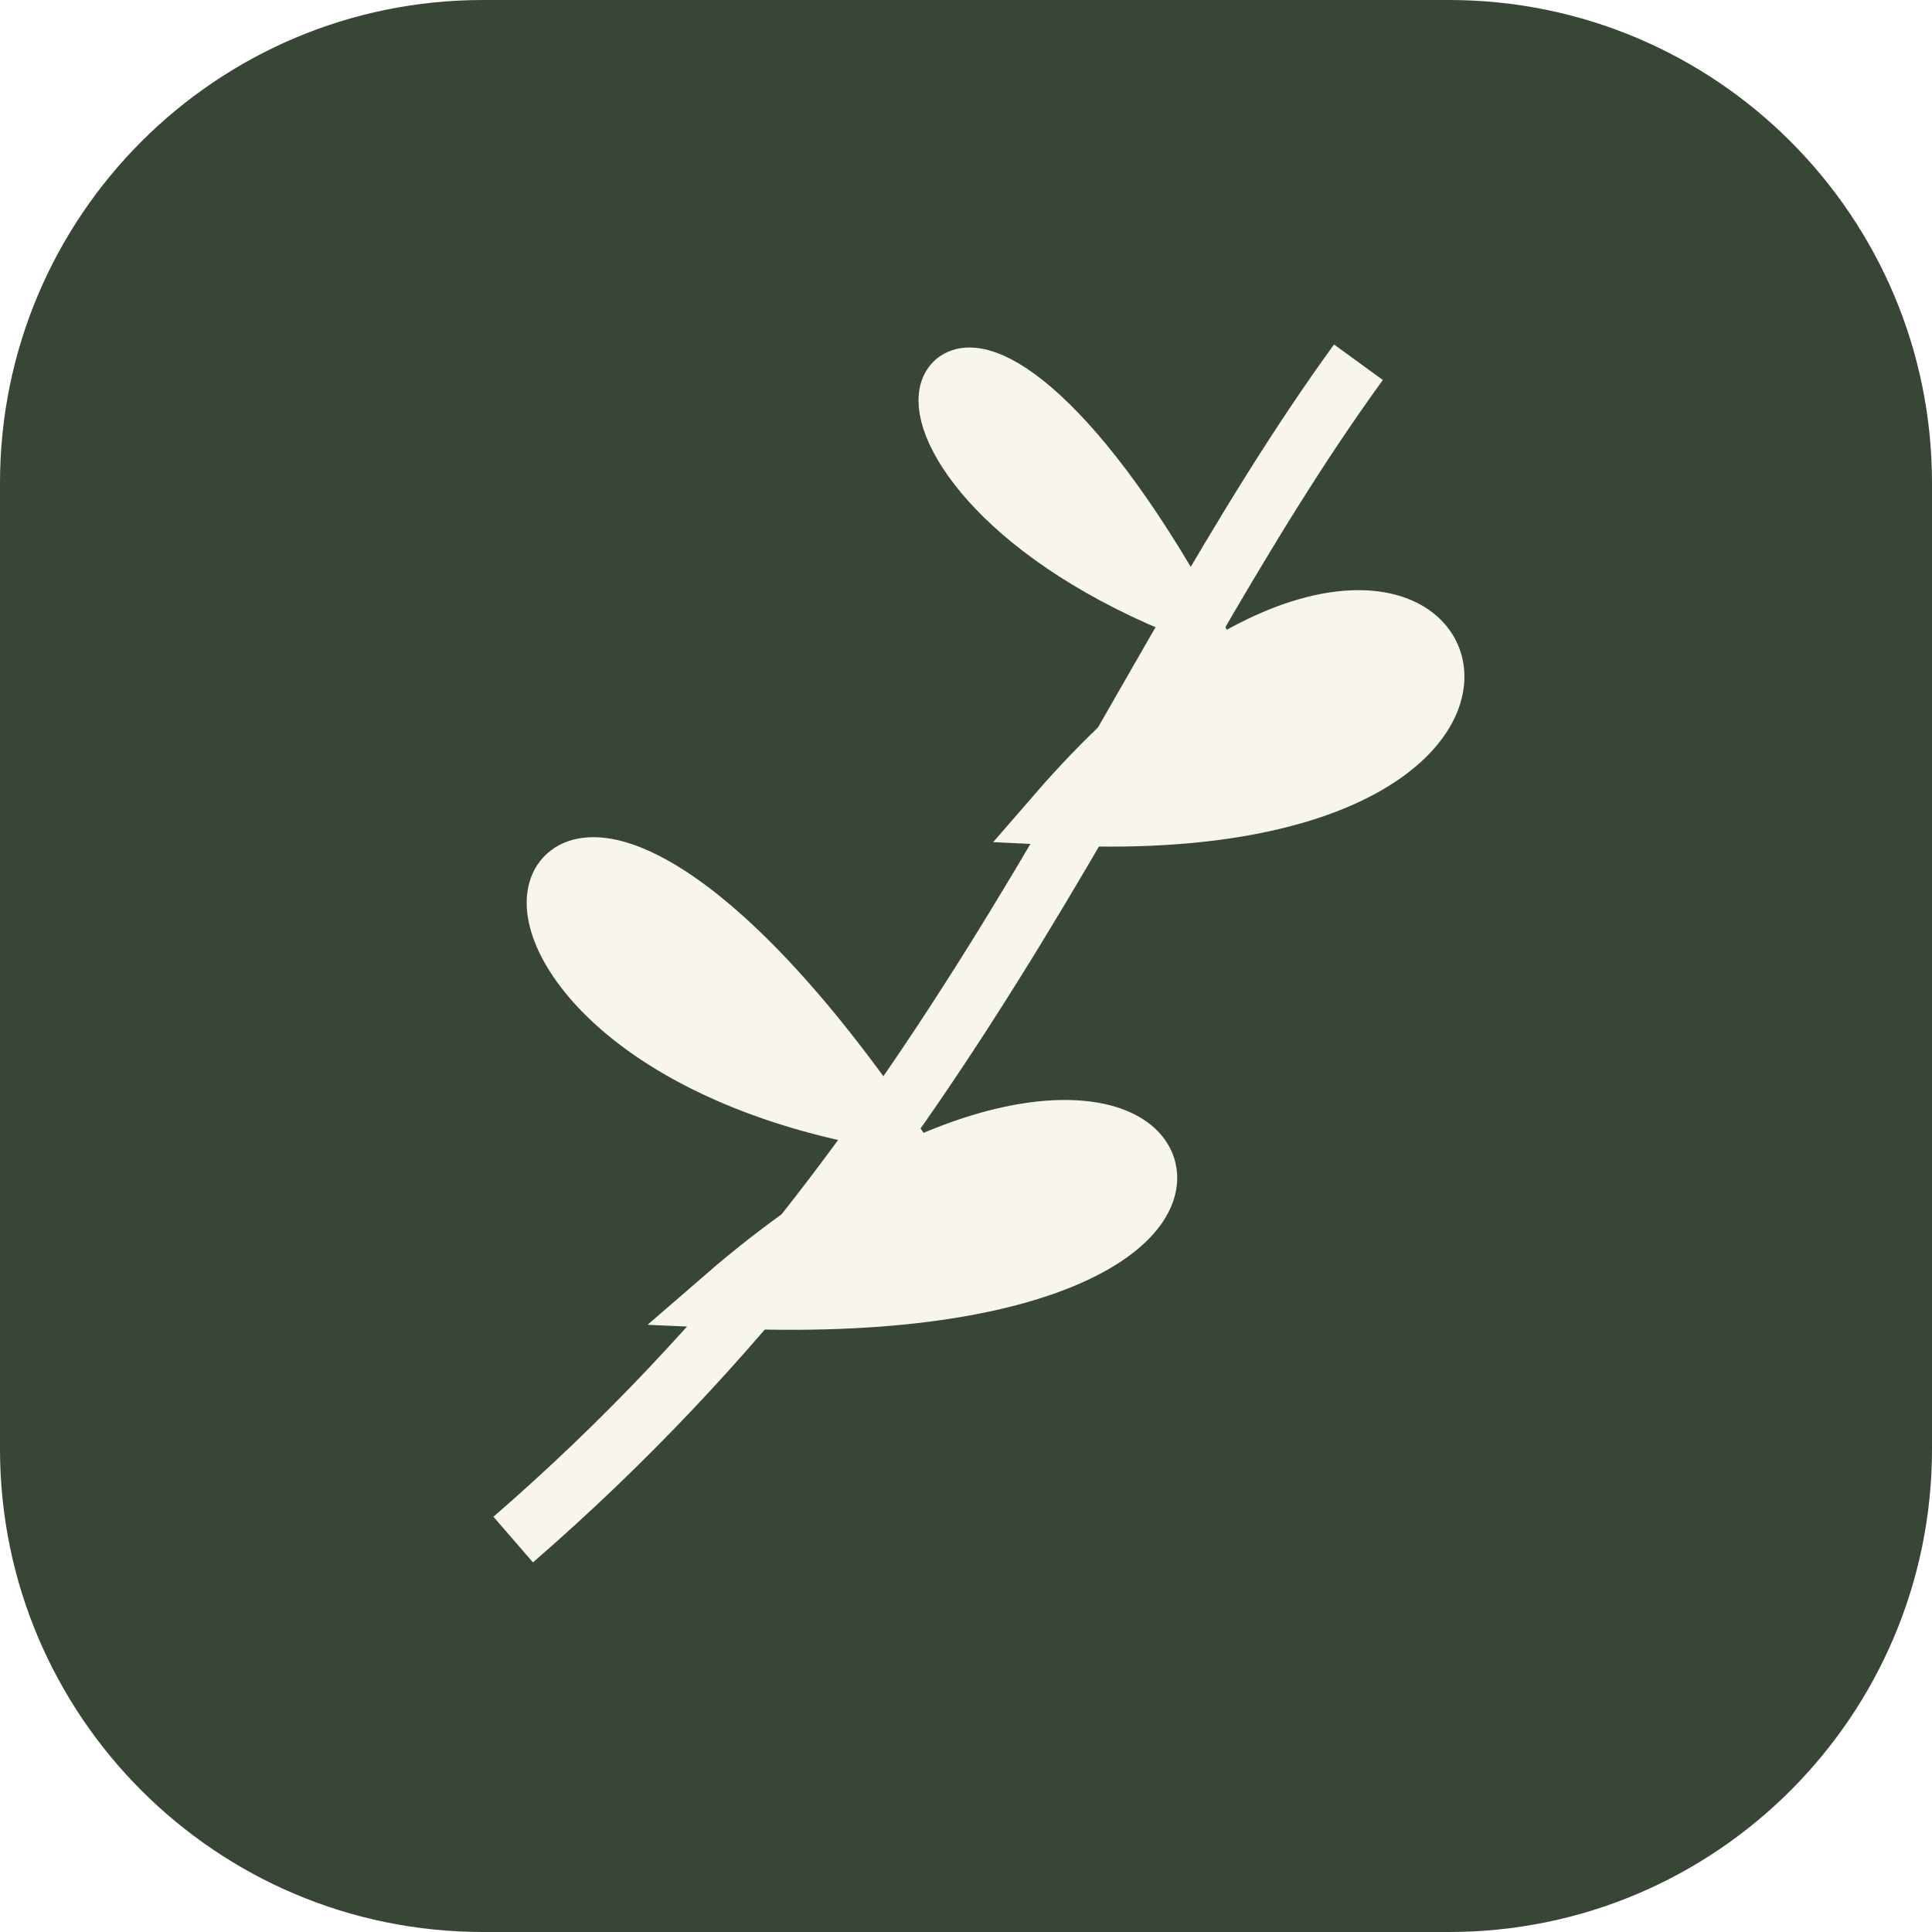
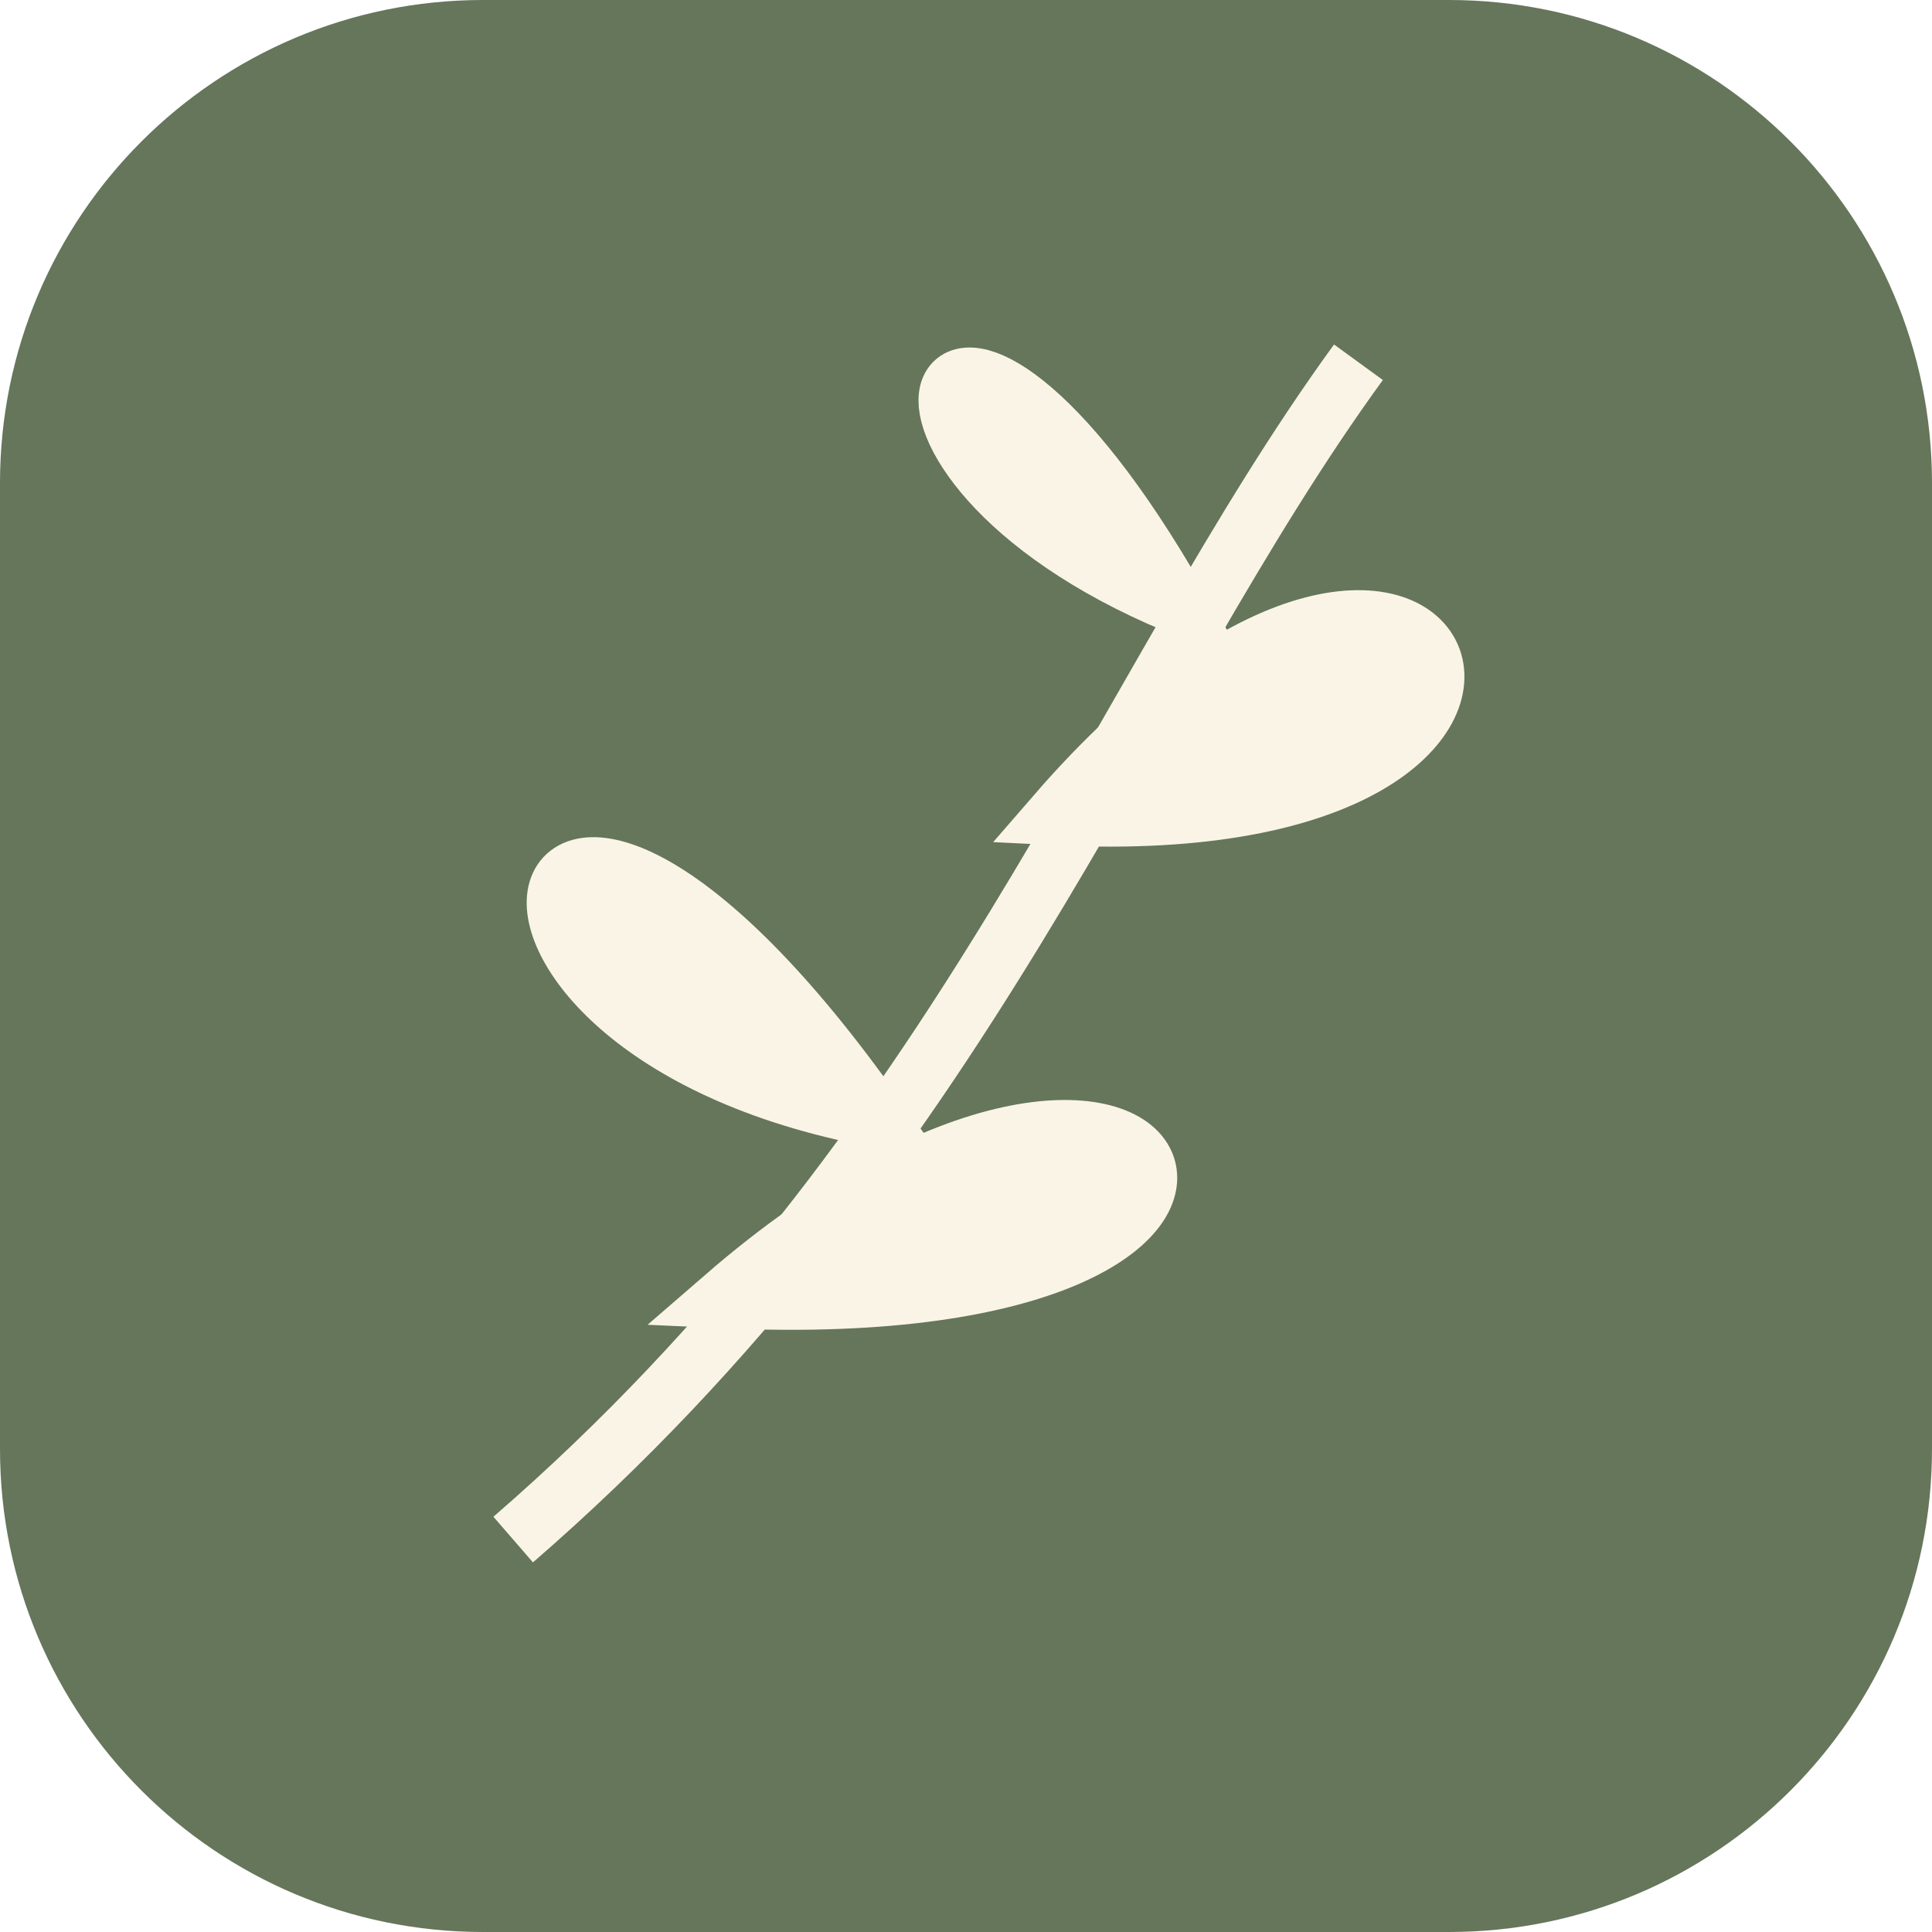
<svg xmlns="http://www.w3.org/2000/svg" viewBox="0 0 64 64">
-   <rect width="64" height="64" rx="16" fill="#384735" />
-   <g fill="none" stroke="#f7f5ee" stroke-width="2">
+   <rect width="64" height="64" rx="16" fill="#65765B" />
+   <g fill="none" stroke="#FAF4E7" stroke-width="2">
    <path d="M17 51C32 38 37 23 45 12" />
-     <path d="M29 37C13 34 17 20 29 37ZM35 27C48 12 55 28 35 27ZM24 43C39 30 46 44 24 43ZM39 20C27 15 31 6 39 20Z" fill="#f7f5ee" />
+     <path d="M29 37C13 34 17 20 29 37ZM35 27C48 12 55 28 35 27ZM24 43C39 30 46 44 24 43ZM39 20C27 15 31 6 39 20Z" fill="#FAF4E7" />
  </g>
</svg>
